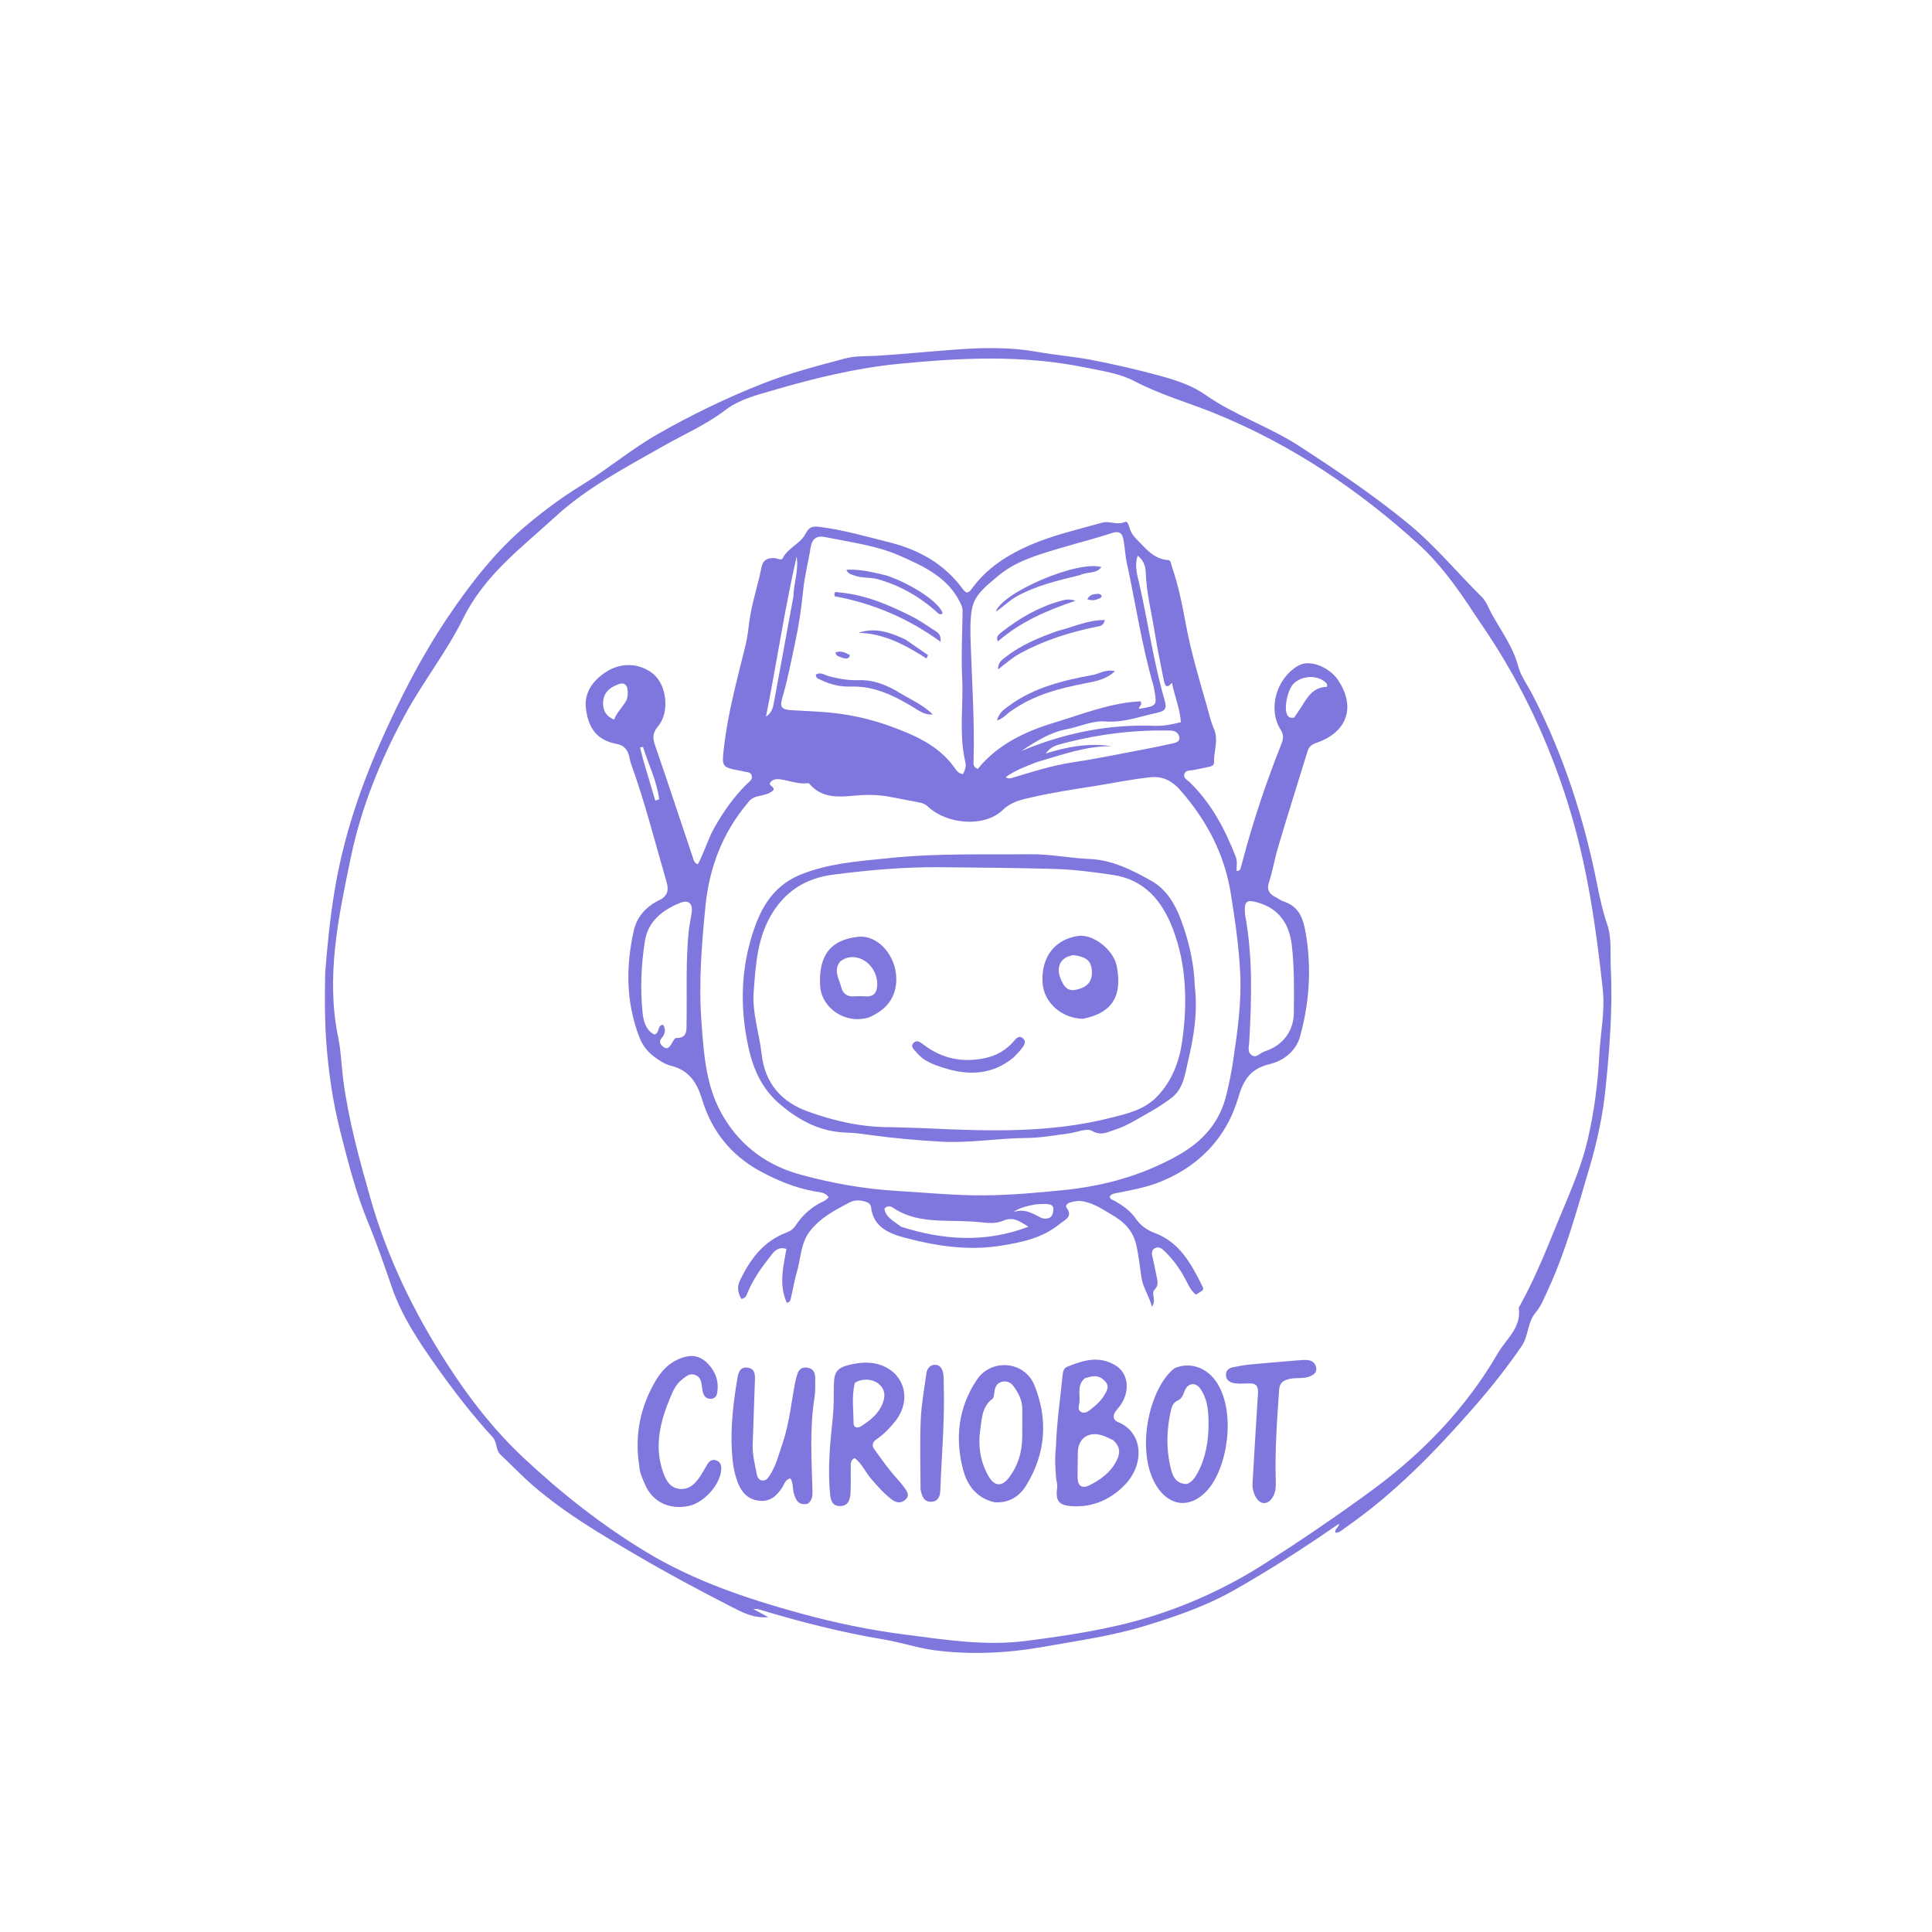
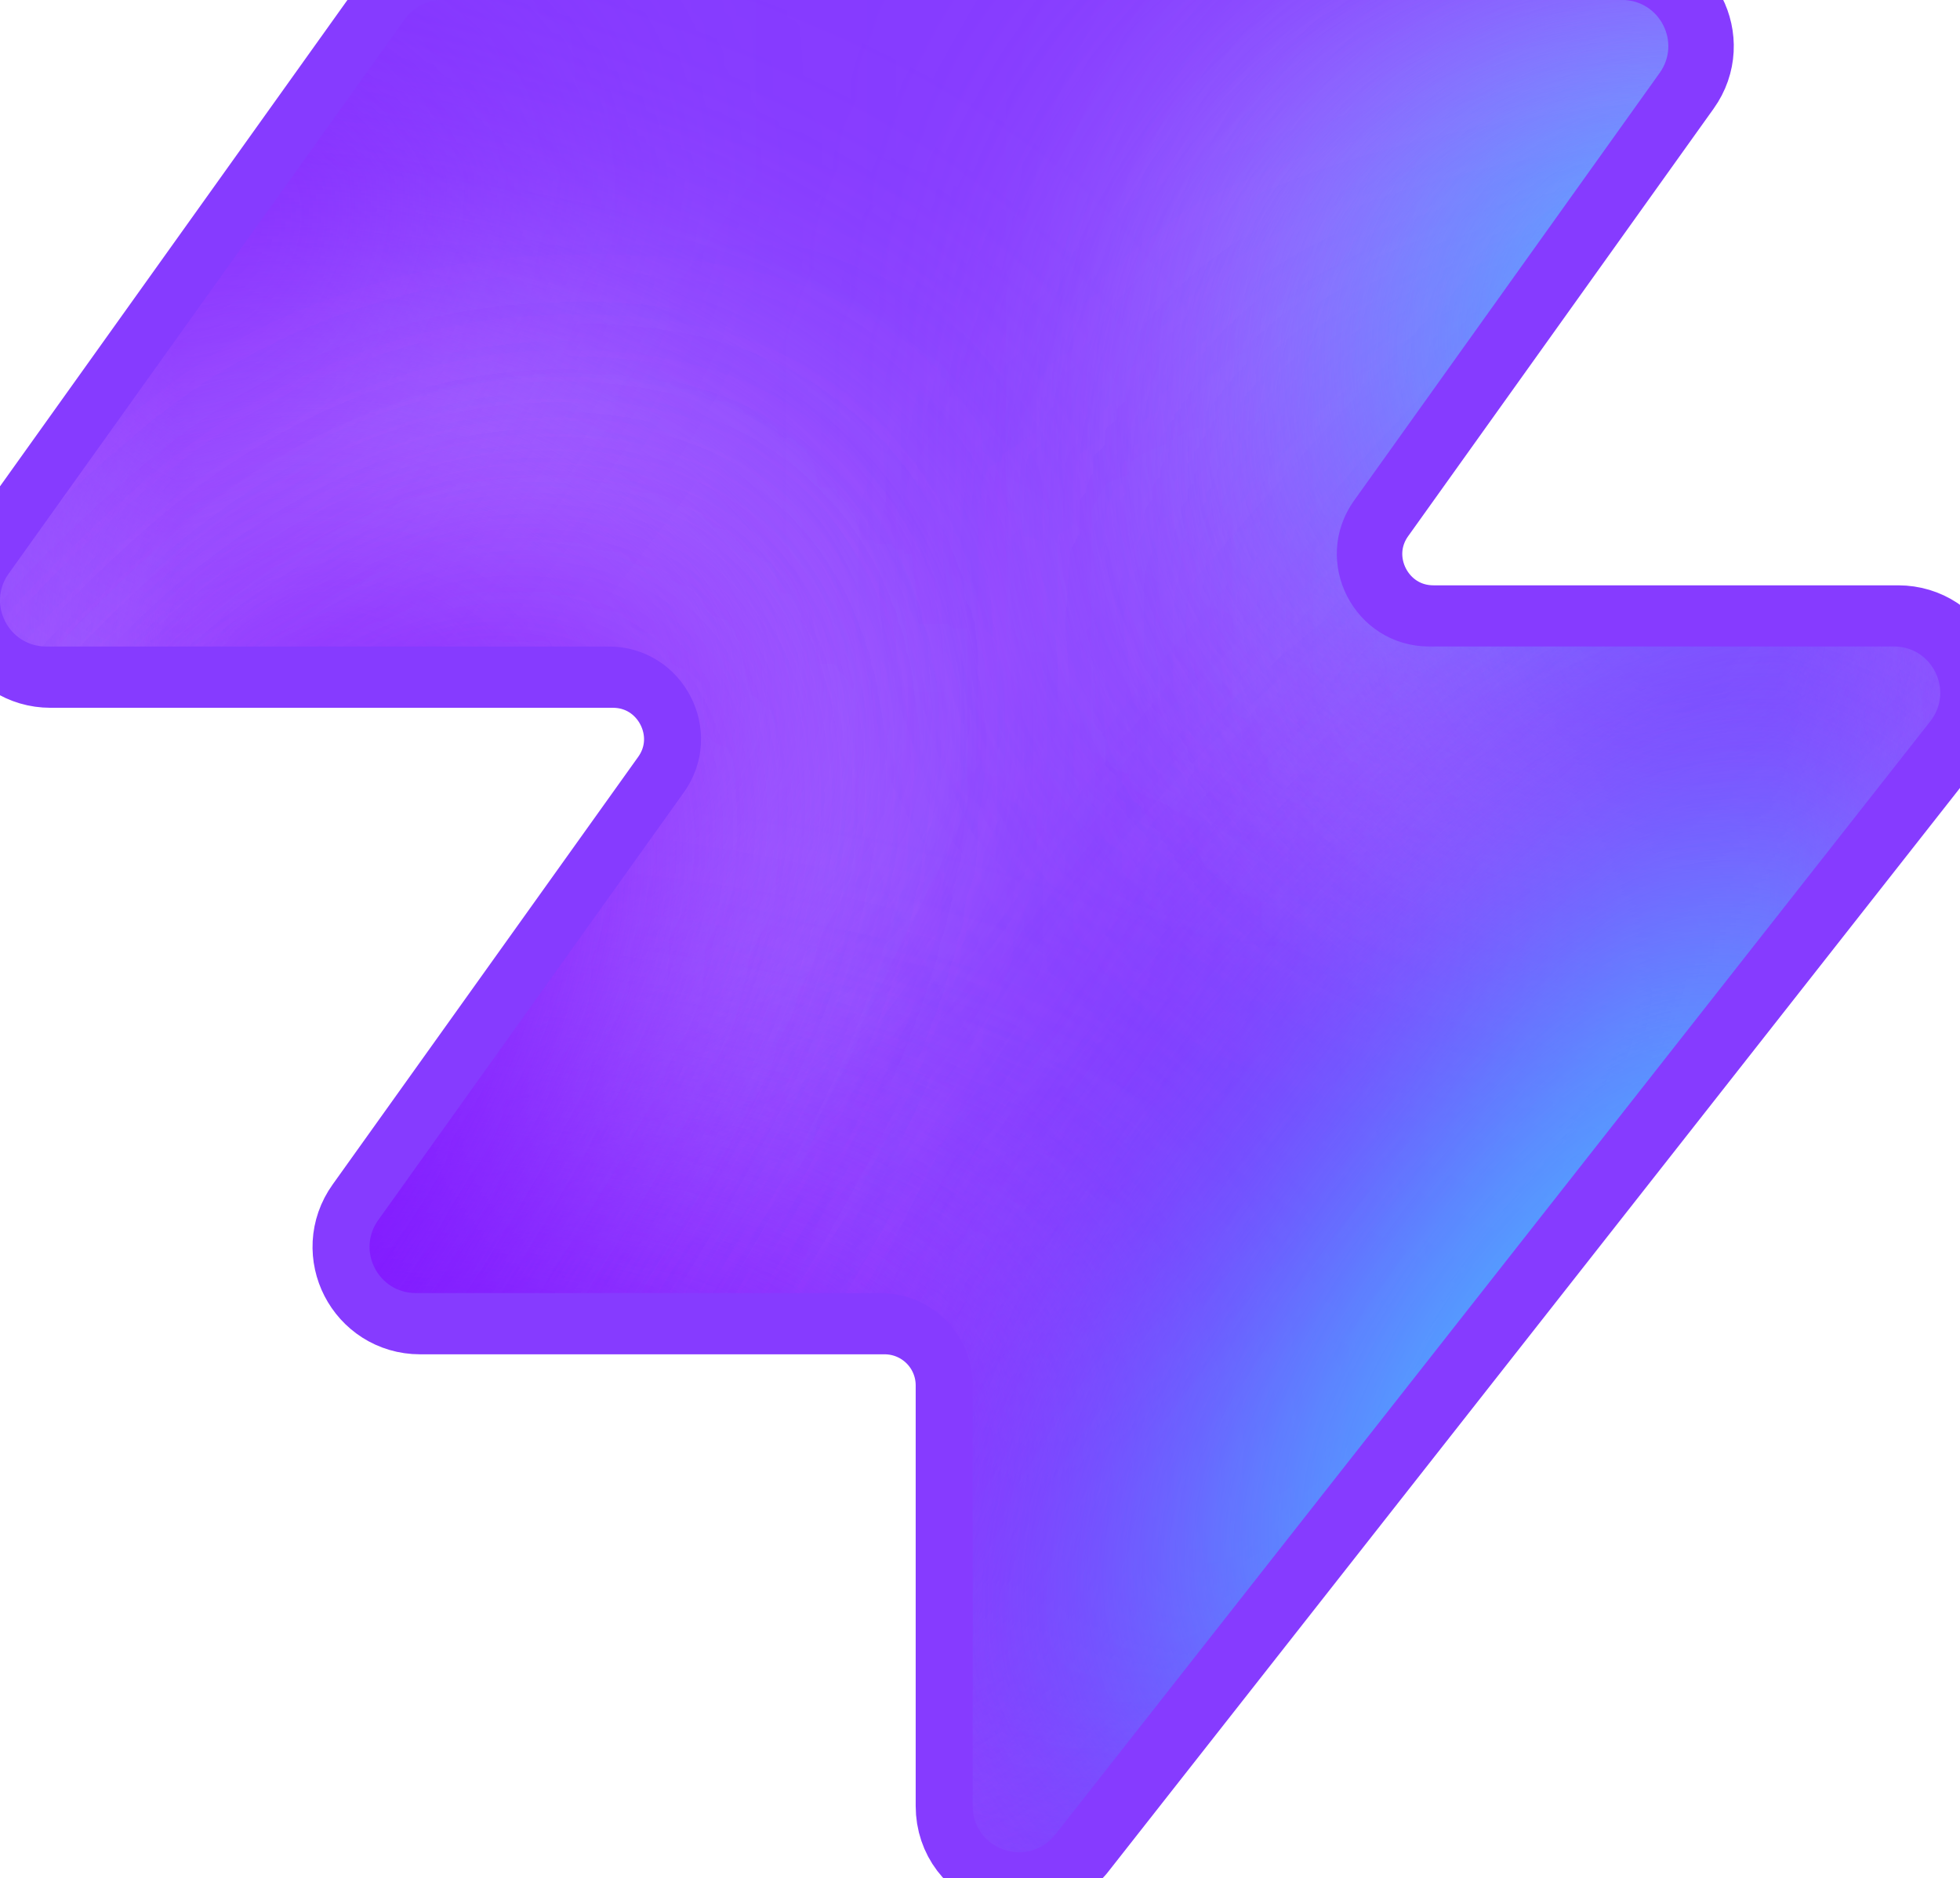
- <svg xmlns="http://www.w3.org/2000/svg" version="1.1" id="Layer_1" x="0px" y="0px" width="1024" height="1024" viewBox="0 0 1024 1024" enable-background="new 0 0 1024 1024" xml:space="preserve">
-   <path fill="#7F77DD" opacity="1" stroke="none" d=" M172.344,515.816   C173.484,500.984 174.948,486.602 177.299,472.295   C181.824,444.758 190.502,418.581 201.802,393.13   C212.026,370.102 223.434,347.754 237.538,326.852   C249.597,308.98 262.968,291.86 279.39,278.113   C288.346,270.617 298.107,263.396 308.294,257.143   C322.049,248.7 334.404,238.192 348.48,230.153   C366.291,219.981 384.633,211.083 403.713,203.526   C418.142,197.812 433.058,193.958 447.974,189.985   C453.486,188.517 459.172,188.916 464.8,188.566   C479.072,187.676 493.308,186.214 507.574,185.203   C521.7,184.202 535.8,183.974 549.861,186.508   C559.495,188.243 569.315,188.972 578.917,190.845   C591.196,193.24 603.398,195.998 615.488,199.371   C623.804,201.691 631.791,204.294 638.846,209.24   C654.419,220.157 672.695,226.083 688.593,236.4   C708.409,249.26 727.958,262.387 746.287,277.437   C760.689,289.263 772.39,303.541 785.486,316.53   C787.75,318.776 788.913,322.158 790.492,325.066   C795.471,334.23 801.855,342.583 804.634,353.005   C806.058,358.346 809.625,363.114 812.221,368.142   C828.758,400.169 839.681,434.068 846.634,469.385   C847.987,476.259 849.525,483.172 851.87,489.984   C854.369,497.244 853.379,505.73 853.764,513.688   C854.79,534.851 853.105,555.94 850.98,576.936   C849.546,591.107 846.529,605.135 842.459,618.856   C835.938,640.845 830.007,663.042 820.316,683.947   C818.431,688.014 816.731,692.398 813.889,695.736   C809.434,700.968 810.309,707.943 806.468,713.543   C798.626,724.975 790.023,735.787 780.959,746.15   C760.43,769.621 738.715,791.943 712.901,809.819   C711.335,810.903 709.954,812.418 707.833,812.391   C707.189,810.191 709.759,809.683 709.658,807.618   C691.418,820.257 672.979,832.141 653.867,842.951   C639.146,851.276 623.299,856.728 607.192,861.665   C589.61,867.055 571.504,869.579 553.487,872.776   C534.157,876.206 514.648,877.177 495.402,874.686   C486.575,873.544 477.614,870.491 468.6,868.986   C445.908,865.195 423.696,859.526 401.713,852.852   C401.314,852.73 400.846,852.836 399.27,852.836   C402.2,854.417 404.165,855.476 407.215,857.121   C399.272,857.782 393.515,854.616 388.044,851.821   C370.885,843.056 353.9,833.952 337.253,824.202   C318.288,813.094 299.377,801.948 282.676,787.536   C276.635,782.323 271.135,776.489 265.306,771.026   C262.596,768.487 263.657,764.512 261.097,761.72   C250.403,750.06 240.748,737.552 231.582,724.644   C222.114,711.31 212.945,697.59 207.664,682.216   C203.677,670.609 199.659,658.971 194.999,647.676   C188.629,632.239 184.555,616.175 180.479,600.159   C176.355,583.953 173.926,567.328 172.819,550.537   C172.063,539.082 172.142,527.656 172.344,515.816  M787.747,334.699   C785.61,331.529 783.438,328.382 781.342,325.185   C772.651,311.929 763.466,298.987 751.69,288.306   C719.758,259.345 684.431,235.612 644.319,219.254   C630.051,213.435 615.168,209.305 601.373,202.055   C593.429,197.881 584.067,196.582 575.066,194.741   C542.155,188.01 509.074,189.608 476.123,192.863   C453.626,195.085 431.53,200.495 409.774,206.854   C400.994,209.421 391.828,211.693 384.53,217.28   C374.238,225.16 362.466,230.223 351.362,236.541   C331.543,247.818 311.2,258.388 294.275,273.928   C276.452,290.295 256.879,304.707 245.568,327.635   C236.717,345.578 223.969,361.612 214.408,379.321   C201.509,403.211 191.331,428.257 185.813,455.018   C179.335,486.435 172.595,517.826 179.296,550.122   C180.79,557.324 180.934,564.653 181.868,571.9   C184.662,593.57 190.475,614.554 196.448,635.51   C205.288,666.522 219.253,695.264 236.545,722.223   C248.28,740.518 261.548,757.767 277.683,772.847   C297.745,791.598 319.127,808.45 342.541,822.607   C367.783,837.87 395.529,847.212 423.847,855.003   C442.32,860.085 461.006,863.98 480.007,866.411   C501.274,869.132 522.443,872.514 544.065,869.691   C566.032,866.822 587.952,863.594 609.123,857.105   C630.792,850.462 651.348,840.895 670.464,828.648   C689.925,816.181 709.057,803.22 727.684,789.49   C754.573,769.669 777.213,745.996 793.973,717.116   C798.269,709.714 806.415,703.726 804.989,693.51   C804.911,692.948 805.434,692.271 805.754,691.69   C813.243,678.104 819.074,663.776 824.913,649.435   C830.991,634.508 837.839,619.87 841.514,604.077   C844.951,589.304 846.897,574.305 847.664,559.167   C848.254,547.543 850.764,535.981 849.498,524.306   C845.913,491.251 841.226,458.489 831.243,426.506   C821.089,393.974 806.996,363.587 787.747,334.699  z" />
-   <path fill="#7F77DD" opacity="1" stroke="none" d=" M591.076,644.937   C585.493,641.629 580.473,638.001 574.261,636.767   C571.871,636.292 569.621,636.67 567.363,637.273   C565.948,637.651 564.419,638.969 565.248,640.055   C569.04,645.019 564.114,646.684 561.82,648.597   C552.799,656.123 541.757,658.431 530.447,660.25   C513.117,663.036 496.246,660.431 479.671,656.038   C471.433,653.855 462.896,650.533 461.658,639.841   C461.428,637.858 459.779,637.186 458.144,636.738   C455.493,636.011 452.76,636.02 450.33,637.294   C442.52,641.387 434.659,645.462 429.152,652.723   C424.301,659.12 424.484,667.138 422.304,674.39   C421.014,678.68 420.339,683.154 419.312,687.527   C419.022,688.761 418.868,690.234 417.058,690.496   C412.676,681.077 415.151,671.408 416.827,661.93   C412.619,660.717 410.644,662.901 408.912,665.092   C404.158,671.106 399.616,677.273 396.544,684.384   C395.854,685.979 395.559,688.031 392.957,688.453   C391.198,685.536 390.564,682.192 391.976,679.183   C397.327,667.775 404.457,657.901 416.898,653.261   C418.862,652.529 420.454,651.438 421.578,649.712   C425.405,643.832 430.454,639.404 436.873,636.519   C437.712,636.142 438.349,635.314 439.211,634.582   C437.311,631.788 434.334,631.922 431.928,631.487   C421.515,629.606 412.023,625.739 402.715,620.647   C387.161,612.138 377.128,599.18 372.16,582.819   C369.301,573.403 365.025,567.164 355.437,564.815   C353.687,564.386 351.985,563.526 350.426,562.589   C345.27,559.489 341.258,555.952 338.855,549.69   C331.705,531.062 331.675,512.324 335.899,493.326   C337.532,485.982 342.363,480.558 349.138,477.273   C353.56,475.129 354.682,472.244 353.329,467.605   C347.191,446.561 341.879,425.271 334.402,404.629   C333.954,403.392 333.778,402.058 333.458,400.774   C332.578,397.244 330.65,394.998 326.805,394.282   C316.612,392.387 311.841,386.248 310.532,375.382   C309.525,367.033 314.471,360.367 321.512,355.954   C329.517,350.937 338.9,351.53 345.874,356.892   C353.387,362.668 355.168,377.439 348.756,385.008   C345.982,388.283 345.8,390.955 347.117,394.78   C353.944,414.592 360.508,434.495 367.178,454.362   C367.636,455.727 367.746,457.357 369.878,458.095   C373.258,451.873 375.106,444.933 378.615,438.722   C383.404,430.245 388.88,422.398 395.82,415.561   C397.058,414.341 399.043,413.23 398.437,411.077   C397.808,408.843 395.441,409.402 393.805,408.806   C393.495,408.693 393.157,408.651 392.83,408.59   C382.425,406.635 382.505,406.644 383.714,396.096   C385.837,377.592 390.82,359.707 395.215,341.687   C396.196,337.663 396.622,333.494 397.166,329.374   C398.457,319.602 401.732,310.282 403.616,300.648   C404.377,296.758 406.933,295.575 410.558,295.812   C412.016,295.907 414.169,297.217 414.816,295.924   C417.593,290.374 424.017,288.323 426.842,283.117   C428.651,279.785 429.841,278.682 434.272,279.237   C446.873,280.814 458.952,284.341 471.166,287.381   C487.126,291.353 500.83,299.002 510.644,312.662   C511.095,313.29 511.845,313.703 512.291,314.078   C513.73,313.898 514.345,313.066 514.917,312.262   C522.835,301.137 534.156,294.013 546.149,288.83   C558.264,283.593 571.382,280.622 584.162,277.018   C588,275.935 592.131,278.519 596.316,276.634   C597.734,275.995 598.364,278.81 598.871,280.363   C599.999,283.822 602.533,285.879 604.983,288.449   C609.226,292.9 612.919,296.405 619.222,296.858   C620.653,296.961 620.741,299.221 621.228,300.63   C624.6,310.394 626.618,320.496 628.478,330.609   C631.161,345.191 635.397,359.352 639.468,373.566   C640.701,377.872 641.694,382.298 643.439,386.395   C645.99,392.381 643.257,398.167 643.46,404.036   C643.517,405.672 642.133,406.164 640.742,406.447   C637.969,407.013 635.216,407.687 632.428,408.16   C630.648,408.462 628.418,408.08 627.734,410.203   C627.029,412.389 629.251,413.335 630.489,414.533   C641.99,425.673 649.244,439.38 654.965,454.114   C655.959,456.672 655.276,459.184 655.46,461.649   C657.454,461.563 657.51,460.389 657.745,459.493   C661.753,444.199 666.383,429.094 671.663,414.195   C674.047,407.467 676.594,400.795 679.228,394.161   C680.271,391.535 680.465,389.5 678.776,386.796   C671.834,375.681 676.484,359.826 687.757,352.998   C694.632,348.834 704.967,354.278 709.004,360.163   C718.752,374.371 714.253,388.049 697.882,393.666   C695.475,394.492 693.834,395.535 693.053,398.096   C687.766,415.426 682.215,432.677 677.123,450.063   C675.401,455.94 674.471,462.055 672.507,467.9   C671.383,471.245 672.593,473.738 675.744,475.33   C677.377,476.155 678.877,477.335 680.588,477.894   C688.937,480.621 690.896,487.583 692.137,495.018   C695.224,513.513 693.993,531.879 688.917,549.784   C686.846,557.092 680.203,562.273 673.192,563.935   C663.085,566.331 659.224,571.879 656.386,581.527   C649.848,603.751 634.582,619.109 612.945,627.168   C606.596,629.533 599.522,630.777 592.697,632.173   C591.081,632.504 589.386,632.556 588.238,634.009   C588.187,635.883 589.891,635.931 590.926,636.54   C595.111,639.004 599.026,641.653 601.892,645.784   C604.367,649.352 607.656,651.9 611.988,653.496   C625.286,658.394 631.446,670.01 637.284,681.728   C638.25,683.668 637.924,683.831 633.775,686.195   C631.939,684.607 630.636,682.693 629.512,680.385   C626.444,674.083 622.515,668.3 617.483,663.352   C616.04,661.932 614.336,660.447 612.197,661.554   C609.965,662.708 610.499,664.825 610.984,666.856   C611.718,669.927 612.308,673.032 612.934,676.129   C613.454,678.7 614.344,681.141 611.955,683.56   C609.812,685.729 613.225,688.948 610.518,692.617   C609.093,686.83 605.951,682.765 605.096,677.604   C604.147,671.881 603.629,666.113 602.392,660.401   C600.891,653.464 597.127,648.723 591.076,644.937  M396.241,425.644   C382.968,441.438 375.94,459.858 373.919,480.187   C371.878,500.711 370.242,521.261 371.802,541.942   C373.13,559.54 374.199,576.975 383.907,592.718   C393.531,608.326 407.242,617.926 424.509,622.645   C441.167,627.199 458.106,630.181 475.444,631.216   C490.864,632.135 506.287,633.676 521.713,633.56   C535.825,633.454 549.961,632.148 564.023,630.739   C585.21,628.615 605.378,622.989 624.146,612.498   C637.434,605.071 646.601,594.923 650.14,579.781   C651.506,573.936 652.731,568.102 653.607,562.181   C655.894,546.707 658.117,531.078 657.328,515.529   C656.616,501.517 654.582,487.481 652.345,473.524   C648.962,452.41 639.395,434.572 625.538,418.765   C621.476,414.13 616.523,411.259 609.767,411.958   C599.825,412.987 590.073,415.064 580.227,416.606   C569.071,418.354 557.878,420.055 546.886,422.579   C541.59,423.796 536.09,424.877 531.644,429.183   C521.531,438.976 501.534,436.728 491.784,427.488   C490.504,426.276 489.044,425.663 487.383,425.344   C482.162,424.344 476.944,423.329 471.72,422.342   C465.811,421.225 459.958,421.094 453.888,421.633   C445.021,422.419 435.666,423.462 428.879,415.29   C428.72,415.099 428.234,415.099 427.915,415.135   C423.148,415.678 418.734,413.893 414.161,413.138   C411.882,412.762 409.455,412.779 408.034,415.068   C407.814,416.84 410.343,416.643 409.993,418.723   C408.383,420.362 405.971,421.141 403.585,421.632   C400.921,422.18 398.339,422.603 396.241,425.644  M437.926,284.777   C433.082,283.621 430.408,285.246 429.6,290.436   C428.452,297.82 426.483,305.037 425.735,312.535   C424.814,321.775 423.484,331.07 421.542,340.085   C419.381,350.116 417.494,360.272 414.559,370.159   C413.178,374.809 414.444,376.093 419.275,376.398   C428.387,376.975 437.574,377.142 446.574,378.511   C455.242,379.83 463.858,381.949 472.138,385.001   C484.856,389.689 497.227,394.965 505.624,406.481   C506.811,408.109 507.98,410.177 510.503,410.242   C511.731,407.286 512.187,406.225 511.573,403.545   C508.217,388.894 510.677,374.041 509.976,359.297   C509.416,347.514 510.027,335.672 510.202,323.858   C510.226,322.261 509.692,320.975 509.034,319.614   C502.405,305.911 489.563,300.102 476.73,294.471   C464.624,289.158 451.516,287.545 437.926,284.777  M596.85,296.531   C596.43,293.237 596.063,289.934 595.575,286.649   C595.015,282.878 593.6,281.113 589.158,282.58   C580.174,285.549 570.962,287.82 561.893,290.54   C550.109,294.072 538.195,297.36 528.544,305.638   C522.866,310.508 516.476,315.109 515.114,322.957   C514.101,328.797 514.285,334.909 514.483,340.881   C515.17,361.658 516.59,382.415 516.028,403.224   C515.99,404.605 515.506,406.293 518.198,407.577   C528.549,394.782 543.053,387.783 558.579,383.087   C573.771,378.492 588.73,372.418 604.498,371.721   C605.837,373.942 603.267,374.295 603.788,375.713   C613.37,374.086 613.371,374.086 611.666,364.987   C611.574,364.497 611.519,363.995 611.381,363.519   C605.06,341.807 601.865,319.413 596.85,296.531  M659.915,484.827   C664.08,507.176 663.357,529.689 662.126,552.213   C661.99,554.685 660.997,557.441 663.346,559.189   C665.787,561.005 667.583,558.367 669.628,557.55   C670.091,557.365 670.548,557.163 671.019,557.001   C680.104,553.874 685.686,546.335 685.765,536.801   C685.863,525.015 686.053,513.249 684.749,501.471   C683.387,489.174 677.571,481.382 666.234,478.231   C660.554,476.652 659.242,477.822 659.915,484.827  M365.082,492.875   C365.571,489.929 366.072,486.985 366.549,484.037   C367.367,478.974 365.092,476.668 360.427,478.569   C351.116,482.363 343.454,488.233 341.79,498.894   C339.838,511.398 339.282,524.052 340.577,536.672   C341.057,541.353 342.335,546.057 346.822,548.334   C349.924,547.482 348.156,543.468 351.408,543.098   C353.091,545.786 352.534,548.036 350.586,550.34   C349.004,552.211 350.185,553.799 351.76,554.977   C353.677,556.41 354.737,555.079 355.732,553.568   C356.545,552.334 357.508,550.133 358.354,550.157   C364.592,550.333 363.824,545.607 363.887,542.116   C364.182,526.002 363.348,509.864 365.082,492.875  M549.441,403.973   C543.855,406.16 538.186,408.191 533.013,411.904   C534.544,412.922 535.486,412.584 536.452,412.294   C547.083,409.098 557.632,405.679 568.692,404.041   C578.862,402.536 588.951,400.476 599.059,398.572   C606.57,397.157 614.074,395.689 621.536,394.038   C623.166,393.678 625.584,393.058 625.084,390.646   C624.666,388.625 622.972,387.305 620.683,387.216   C619.851,387.183 619.018,387.183 618.185,387.172   C600.453,386.921 583.016,389.116 565.827,393.429   C558.252,395.33 557.129,395.817 554.165,399.417   C566.128,395.557 577.532,393.764 589.3,395.492   C575.619,395.332 562.998,400.023 549.441,403.973  M616.777,360.231   C615.241,352.268 613.479,344.339 612.224,336.332   C610.486,325.246 607.596,314.344 607.241,303.014   C607.153,300.189 606.054,296.92 603.005,294.494   C601.153,299.898 602.821,304.939 603.846,309.428   C608.464,329.644 611.286,350.248 617.02,370.219   C618.636,375.845 618.07,376.753 612.15,378.051   C603.49,379.951 595.139,383.123 585.889,382.387   C578.918,381.833 572.294,385.194 565.434,386.482   C556.57,388.146 548.887,393.005 541.426,398.016   C563.974,388.575 587.337,383.761 611.786,384.694   C616.488,384.874 620.977,384.031 625.909,382.747   C625.353,375.654 622.672,369.212 621.167,361.928   C618.221,365.273 617.443,363.396 616.777,360.231  M477.509,650.147   C500.045,657.414 522.554,658.781 545.08,650.196   C540.93,647.61 537.127,644.659 531.892,646.942   C527.825,648.715 523.423,648.249 519.099,647.743   C517.129,647.513 515.14,647.443 513.158,647.34   C499.503,646.631 485.406,648.385 473.134,640.025   C471.835,639.14 470.344,639.009 468.779,640.56   C469.398,645.343 473.699,647.087 477.509,650.147  M420.531,316.08   C420.705,309.036 423.43,302.195 422.214,294.994   C415.821,323.083 411.656,351.544 405.986,379.802   C408.749,378.092 409.609,375.555 410.112,372.798   C413.51,354.178 416.922,335.561 420.531,316.08  M685.913,380.352   C686.931,378.856 687.985,377.384 688.962,375.862   C692.521,370.32 695.528,364.138 703.267,364.059   C703.701,362.713 703.083,362.086 702.466,361.561   C697.981,357.749 690.71,357.946 686.016,361.973   C682.503,364.988 680.257,375.492 682.339,379.072   C683.004,380.217 683.997,380.617 685.913,380.352  M332.032,371.235   C332.725,369.326 332.851,367.348 332.602,365.363   C332.291,362.889 330.696,361.757 328.41,362.486   C324.119,363.855 320.405,366.359 319.767,371.105   C319.199,375.339 320.39,379.28 325.486,381.416   C326.872,377.695 329.712,375.115 332.032,371.235  M548.888,638.31   C544.887,639.219 540.763,639.768 537.05,642.491   C542.805,640.28 547.215,643.104 551.772,645.436   C552.605,645.863 553.721,645.937 554.685,645.869   C557.491,645.672 558.112,643.432 558.338,641.267   C558.595,638.812 556.675,638.249 554.736,638.152   C553.083,638.069 551.417,638.241 548.888,638.31  M341.118,403.501   C343.179,410.447 345.241,417.393 347.303,424.339   C347.999,424.112 348.696,423.885 349.392,423.658   C348.099,413.904 343.696,405.091 340.789,395.825   C340.268,395.955 339.747,396.086 339.225,396.217   C339.78,398.393 340.335,400.569 341.118,403.501  z" />
-   <path fill="#7F77DD" opacity="1" stroke="none" d=" M559.687,766.78   C560.092,753.67 562.002,741.166 563.223,728.598   C563.389,726.888 563.901,725.136 565.588,724.442   C574.048,720.962 582.566,718.346 591.306,723.727   C597.929,727.806 599.161,736.838 594.049,744.493   C593.219,745.735 592.167,746.826 591.306,748.049   C589.627,750.434 589.909,752.649 592.654,753.773   C605.91,759.2 606.966,776.083 595.889,787.316   C588.608,794.701 579.314,798.923 568.428,798.328   C561.241,797.936 559.328,795.586 560.325,788.556   C560.57,786.828 559.883,784.982 559.738,783.181   C559.31,777.873 558.997,772.56 559.687,766.78  M590.026,763.338   C588.064,762.461 586.171,761.353 584.128,760.747   C576.703,758.544 571.319,762.49 571.257,770.02   C571.222,774.331 571.137,778.641 571.145,782.952   C571.153,787.457 573.37,789.258 577.371,787.249   C583.16,784.344 588.427,780.632 591.618,774.575   C593.703,770.616 594.112,767.091 590.026,763.338  M575.026,730.487   C570.303,734.341 572.978,739.839 571.927,744.509   C571.59,746.006 571.459,747.644 573.141,748.443   C574.635,749.153 576.101,748.551 577.34,747.604   C580.527,745.17 583.569,742.559 585.591,739.029   C586.744,737.017 587.964,734.909 586.109,732.573   C584.32,730.321 582.055,729.153 579.17,729.47   C578.022,729.596 576.903,729.992 575.026,730.487  z" />
-   <path fill="#7F77DD" opacity="1" stroke="none" d=" M428.206,796.972   C423.185,798.159 421.749,795.076 420.724,791.457   C420.013,788.947 420.572,786.14 418.913,783.566   C416.159,784.156 415.667,786.749 414.501,788.534   C411.468,793.179 407.839,796.241 401.78,795.337   C396.095,794.49 393.02,790.776 391.115,785.963   C389.088,780.84 388.307,775.396 387.953,769.876   C387.095,756.5 388.662,743.322 390.897,730.185   C391.407,727.185 392.43,724.452 396.162,724.868   C399.896,725.283 400.244,728.158 400.133,731.214   C399.72,742.685 399.362,754.159 398.942,765.631   C398.751,770.85 400.063,775.856 401.011,780.911   C401.32,782.553 401.81,784.278 403.797,784.652   C405.769,785.024 406.892,783.612 407.82,782.231   C411.398,776.906 412.804,770.705 414.837,764.743   C418.611,753.675 419.484,742.03 421.871,730.689   C422.007,730.042 422.326,729.434 422.48,728.789   C423.164,725.921 424.916,724.44 427.89,724.874   C430.876,725.31 432.082,727.393 432.068,730.201   C432.05,733.693 432.249,737.243 431.704,740.665   C429.089,757.066 430.167,773.53 430.609,789.982   C430.679,792.595 430.687,794.97 428.206,796.972  z" />
-   <path fill="#7F77DD" opacity="1" stroke="none" d=" M462.851,767.344   C467.112,773.3 471.115,779.028 475.85,784.193   C477.084,785.539 478.257,786.957 479.321,788.44   C480.69,790.349 482.284,792.427 480.062,794.667   C477.802,796.948 475.104,796.606 472.784,794.854   C468.517,791.63 464.978,787.645 461.528,783.56   C458.572,780.06 456.735,775.609 452.953,772.78   C450.348,774.2 451.002,776.416 450.944,778.261   C450.802,782.756 451.084,787.273 450.759,791.75   C450.524,794.986 449.493,798.21 445.305,798.244   C441.033,798.278 440.271,795.113 439.953,791.775   C438.687,778.477 439.887,765.276 441.327,752.058   C441.957,746.28 441.901,740.416 441.952,734.589   C442.016,727.355 443.422,724.982 450.41,723.336   C455.926,722.037 461.743,721.586 467.162,723.619   C479.727,728.334 483.139,742.27 474.598,753.151   C471.917,756.566 468.961,759.716 465.396,762.261   C463.796,763.404 461.897,764.481 462.851,767.344  M453.079,732.933   C451.326,739.942 452.367,747.063 452.393,754.126   C452.404,756.969 454.638,757.101 456.693,755.75   C461.006,752.914 465.092,749.795 467.344,744.933   C469.129,741.082 469.643,737.262 466.243,733.949   C463.127,730.911 457.394,730.23 453.079,732.933  z" />
-   <path fill="#7F77DD" opacity="1" stroke="none" d=" M622.497,725.197   C630.737,721.589 639.947,724.815 645.147,733.117   C655.215,749.192 650.525,778.215 639.781,790.021   C630.935,799.742 619.698,798.588 612.836,787.366   C601.5,768.827 609.392,735.178 622.497,725.197  M629.023,786.562   C631.923,785.517 633.479,783.006 634.788,780.579   C639.134,772.519 640.553,763.584 640.544,754.657   C640.539,748.988 640.243,742.991 637.243,737.696   C636.034,735.564 634.612,733.554 632.035,733.644   C629.624,733.729 628.343,735.895 627.612,737.899   C626.89,739.881 626.088,741.488 624.063,742.392   C622.067,743.283 621.148,745.238 620.703,747.138   C618.251,757.622 617.978,768.223 620.635,778.652   C621.566,782.307 623.151,786.507 629.023,786.562  z" />
-   <path fill="#7F77DD" opacity="1" stroke="none" d=" M527.267,796.259   C517.575,794.131 512.618,787.129 510.475,779.017   C506.054,762.276 507.924,745.882 517.81,731.232   C525.488,719.852 543.02,721.323 548.252,734.204   C555.607,752.31 554.27,770.422 543.929,787.268   C540.415,792.993 535.005,796.704 527.267,796.259  M541.813,761.366   C541.823,756.54 541.831,751.714 541.842,746.888   C541.852,742.167 539.784,738.203 537.073,734.579   C535.596,732.606 533.388,731.692 530.862,732.41   C528.492,733.083 527.522,734.924 527.126,737.23   C526.875,738.689 526.899,740.753 525.975,741.447   C520.456,745.592 520.439,751.797 519.584,757.623   C518.293,766.416 519.556,774.936 524.088,782.634   C527.172,787.873 531.078,788.021 534.757,783.188   C539.406,777.081 541.745,770.045 541.813,761.366  z" />
-   <path fill="#7F77DD" opacity="1" stroke="none" d=" M338.812,776.93   C336.235,760.384 339.444,745.362 347.73,731.445   C351.309,725.433 356.272,720.892 363.368,719.107   C368.287,717.869 372.199,719.54 375.435,723.022   C379.513,727.411 381.19,732.662 380.037,738.612   C379.744,740.126 378.666,741.31 376.912,741.403   C375.054,741.502 373.616,740.659 372.922,738.977   C372.424,737.768 372.192,736.413 372.057,735.101   C371.772,732.34 371.282,729.676 368.253,728.668   C365.476,727.743 363.553,729.596 361.556,731.112   C358.504,733.431 356.929,736.74 355.501,740.115   C350.013,753.089 346.54,766.283 351.454,780.31   C353.01,784.755 355.27,788.784 360.483,789.172   C365.509,789.547 368.673,786.178 371.222,782.303   C372.502,780.358 373.618,778.306 374.789,776.291   C375.914,774.355 377.472,773.251 379.74,774.087   C381.719,774.816 382.316,776.47 382.275,778.5   C382.113,786.486 373.223,796.585 364.848,798.238   C354.593,800.262 345.781,795.967 341.884,786.831   C340.588,783.793 339.038,780.78 338.812,776.93  z" />
-   <path fill="#7F77DD" opacity="1" stroke="none" d=" M657.167,733.367   C655.72,733.264 654.703,733.264 653.743,733.029   C651.457,732.468 649.752,731.264 649.787,728.622   C649.82,726.178 651.499,725.059 653.568,724.638   C656.654,724.009 659.777,723.476 662.91,723.178   C672.01,722.314 681.122,721.578 690.232,720.821   C691.221,720.739 692.232,720.793 693.222,720.891   C695.712,721.139 697.281,722.727 697.622,724.996   C698.005,727.547 696.091,728.83 693.923,729.623   C690.272,730.959 686.346,729.909 682.59,731.075   C679.583,732.008 678.191,733.395 677.971,736.575   C676.862,752.672 675.666,768.76 676.187,784.917   C676.29,788.097 676.128,791.294 674.226,794.037   C671.742,797.618 668.045,797.531 665.805,793.807   C664.411,791.488 663.709,788.918 663.873,786.17   C664.819,770.284 665.71,754.394 666.759,738.515   C666.995,734.936 665.889,733.062 662.116,733.25   C660.62,733.324 659.12,733.327 657.167,733.367  z" />
-   <path fill="#7F77DD" opacity="1" stroke="none" d=" M487.912,789.451   C487.867,776.864 487.497,764.707 488.008,752.587   C488.356,744.335 489.878,736.127 491.001,727.916   C491.344,725.402 492.895,723.394 495.53,723.363   C498.277,723.331 499.525,725.581 499.936,728.003   C500.266,729.953 500.145,731.98 500.209,733.974   C500.807,752.611 499.054,771.173 498.398,789.77   C498.29,792.851 497.395,795.666 493.911,795.941   C489.903,796.258 488.603,793.246 487.912,789.451  z" />
-   <path fill="#7F77DD" opacity="1" stroke="none" d=" M633.267,522.868   C634.866,536.559 632.791,549.32 629.731,562.225   C627.932,569.81 627.267,577.356 620.406,582.299   C617.174,584.628 613.877,586.916 610.398,588.841   C604.005,592.377 597.919,596.547 590.869,598.801   C586.942,600.056 583.643,602.174 578.788,599.4   C575.937,597.771 570.802,600.163 566.689,600.709   C559.115,601.714 551.569,603.108 543.905,603.157   C528.916,603.254 514.05,605.949 499.014,605.116   C486.887,604.444 474.805,603.387 462.766,601.779   C458.162,601.165 453.54,600.411 448.913,600.303   C435.255,599.984 424.15,594.278 413.833,585.651   C403.471,576.987 398.886,566.014 396.264,553.124   C392.217,533.229 392.804,513.715 398.951,494.57   C402.465,483.628 407.611,473.321 418.085,466.746   C422.131,464.206 426.462,462.601 430.856,461.241   C444.264,457.09 458.2,456.176 472.091,454.737   C496.831,452.174 521.608,453.024 546.382,452.766   C556.758,452.657 566.91,454.842 577.218,455.254   C589.36,455.739 599.789,460.992 610.072,466.762   C618.301,471.378 622.788,479.138 625.869,487.359   C630.072,498.57 632.868,510.283 633.267,522.868  M472.209,597.43   C478.516,597.622 484.827,597.722 491.13,598.02   C523.579,599.555 556.001,600.623 587.917,592.655   C597.11,590.36 606.471,588.349 613.401,581.077   C621.293,572.796 625.138,562.463 626.638,551.518   C629.392,531.42 628.959,511.339 621.555,492.111   C615.88,477.374 606.575,466.198 589.723,463.709   C579.525,462.203 569.284,460.848 558.995,460.56   C538.751,459.993 518.494,459.81 498.241,459.637   C479.259,459.474 460.396,461.155 441.581,463.584   C427.909,465.348 417.264,471.557 409.729,483.34   C401.376,496.401 400.538,511.157 399.46,525.853   C398.639,537.049 402.467,547.754 403.689,558.729   C405.42,574.281 414.285,584.094 428.14,589.106   C442.013,594.125 456.456,597.502 472.209,597.43  z" />
-   <path fill="#7F77DD" opacity="1" stroke="none" d=" M474.859,366.023   C481.56,370.361 488.868,373.118 494.377,378.664   C489.82,379.097 486.611,376.33 483.222,374.332   C473.227,368.439 463.127,363.501 450.98,363.901   C445.587,364.079 440.067,362.849 435.043,360.345   C433.897,359.773 432.399,359.634 432.429,357.567   C434.894,355.978 437.168,357.831 439.321,358.395   C444.509,359.753 449.668,360.719 455.064,360.5   C462.088,360.215 468.466,362.524 474.859,366.023  z" />
-   <path fill="#7F77DD" opacity="1" stroke="none" d=" M442.509,316.067   C441.448,312.882 443.808,313.919 444.898,314.014   C458.574,315.206 470.935,320.534 483.006,326.571   C487.303,328.72 491.282,331.52 495.327,334.147   C496.918,335.18 498.907,336.106 498.52,340.147   C481.369,327.722 462.944,319.848 442.509,316.067  z" />
-   <path fill="#7F77DD" opacity="1" stroke="none" d=" M469.778,304.994   C483.448,309.54 498.294,319.593 499.615,325.09   C498.097,326.281 497.198,325.008 496.265,324.175   C487.225,316.11 476.94,310.295 465.267,306.99   C461.114,305.815 456.637,306.592 452.557,304.905   C451.372,304.414 449.878,304.55 448.54,301.996   C456.094,301.537 462.732,303.346 469.778,304.994  z" />
-   <path fill="#7F77DD" opacity="1" stroke="none" d=" M479.896,338.951   C484.107,341.818 487.992,344.51 491.876,347.202   C491.604,347.808 491.331,348.414 491.058,349.019   C479.943,341.919 468.528,335.694 455.001,335.4   C463.874,332.369 471.782,335.161 479.896,338.951  z" />
-   <path fill="#7F77DD" opacity="1" stroke="none" d=" M446.53,348.721   C445.018,347.875 443.138,348.088 442.826,345.825   C445.759,344.673 448.088,345.929 450.491,347.233   C449.878,349.696 448.274,349.006 446.53,348.721  z" />
-   <path fill="#7F77DD" opacity="1" stroke="none" d=" M536.472,376.452   C533.668,378.068 532.042,380.835 528.445,381.833   C529.509,377.582 532.421,375.798 535.159,373.81   C548.305,364.266 563.618,360.623 579.173,357.749   C582.781,357.082 586.078,354.548 590.959,355.76   C586.091,360.292 580.454,361.143 575.164,362.173   C561.577,364.819 548.345,368.211 536.472,376.452  z" />
-   <path fill="#7F77DD" opacity="1" stroke="none" d=" M560.592,334.405   C568.981,332.317 576.632,328.541 585.576,328.635   C584.903,331.98 582.725,331.874 580.888,332.247   C566.848,335.096 553.342,339.426 540.691,346.295   C536.62,348.505 533.187,351.548 529.016,354.828   C528.836,351.192 530.994,349.824 532.795,348.4   C540.987,341.922 550.489,337.998 560.592,334.405  z" />
-   <path fill="#7F77DD" opacity="1" stroke="none" d=" M572.585,304.753   C560.745,307.669 549.277,310.295 538.813,316.131   C534.889,318.319 531.82,321.565 527.792,324.202   C531.343,313.754 571.684,296.774 583.775,300.579   C580.897,304.363 576.282,302.887 572.585,304.753  z" />
-   <path fill="#7F77DD" opacity="1" stroke="none" d=" M530.433,335.377   C540.042,327.806 550.144,321.931 561.657,318.634   C564.359,317.861 566.968,317.235 570.001,318.431   C555.169,323.424 540.949,329.473 528.922,339.948   C527.658,337.426 529.243,336.647 530.433,335.377  z" />
-   <path fill="#7F77DD" opacity="1" stroke="none" d=" M582.317,314.723   C584.406,315.36 584.289,316.405 582.906,317.083   C580.992,318.022 578.897,318.572 576.323,317.619   C577.542,315.064 579.742,314.857 582.317,314.723  z" />
-   <path fill="#7F77DD" opacity="1" stroke="none" d=" M573.813,540.008   C562.248,539.593 553.283,531.1 552.603,521.061   C551.615,506.47 559.926,497.685 571.471,496.066   C579.345,494.962 590.244,503.348 591.928,512.178   C594.66,526.507 590.818,536.717 573.813,540.008  M568.796,506.202   C567.693,506.541 566.519,506.738 565.499,507.244   C561.148,509.399 560.015,513.802 562.336,519.197   C564.679,524.643 567.161,525.743 572.412,524.016   C577.056,522.489 579.056,519.297 578.727,514.602   C578.357,509.323 575.919,507.147 568.796,506.202  z" />
-   <path fill="#7F77DD" opacity="1" stroke="none" d=" M460.735,539.175   C448.392,543.199 435.28,534.541 434.67,522.189   C433.887,506.355 440.221,498.103 454.788,496.526   C465.233,495.395 474.922,506.363 475.052,518.621   C475.159,528.6 469.982,535.112 460.735,539.175  M445.184,509.759   C441.564,514.516 444.847,518.969 445.937,523.437   C446.73,526.684 449.11,528.327 452.636,528.094   C454.617,527.963 456.625,527.927 458.602,528.089   C463.207,528.468 464.862,525.993 464.958,521.848   C465.017,519.299 464.403,516.887 463.228,514.668   C459.456,507.541 450.842,504.892 445.184,509.759  z" />
-   <path fill="#7F77DD" opacity="1" stroke="none" d=" M537.333,560.366   C525.754,570.002 513.013,570.089 499.86,565.899   C494.678,564.248 489.386,562.309 485.771,557.778   C484.62,556.335 482.243,554.824 484.237,552.749   C486.016,550.898 487.892,552.447 489.515,553.69   C499.392,561.253 510.511,563.411 522.492,560.722   C528.24,559.432 533.297,556.542 537.244,551.948   C538.509,550.474 540.011,548.456 542.19,550.355   C544.226,552.13 542.766,554.073 541.586,555.656   C540.399,557.249 538.934,558.635 537.333,560.366  z" />
+ <svg xmlns="http://www.w3.org/2000/svg" width="48" height="46" fill="none" viewBox="0 0 48 46">
+   <path fill="#863bff" stroke="#863bff" stroke-width="3" stroke-linejoin="round" d="M25.946 44.938c-.664.845-2.021.375-2.021-.698V33.937a2.26 2.26 0 0 0-2.262-2.262H10.287c-.92 0-1.456-1.04-.92-1.788l7.48-10.471c1.07-1.497 0-3.578-1.842-3.578H1.237c-.92 0-1.456-1.04-.92-1.788L10.013.474c.214-.297.556-.474.92-.474h28.894c.92 0 1.456 1.04.92 1.788l-7.48 10.471c-1.07 1.498 0 3.579 1.842 3.579h11.377c.943 0 1.473 1.088.89 1.83L25.947 44.94z" style="fill:#863bff;fill:color(display-p3 .525 .23 1);fill-opacity:1;stroke:#863bff;stroke-width:3px;stroke-linejoin:round;" />
+   <mask id="a" width="48" height="46" x="0" y="0" maskUnits="userSpaceOnUse" style="mask-type:alpha">
+     <path fill="#000" d="M25.842 44.938c-.664.844-2.021.375-2.021-.698V33.937a2.26 2.26 0 0 0-2.262-2.262H10.183c-.92 0-1.456-1.04-.92-1.788l7.48-10.471c1.07-1.498 0-3.579-1.842-3.579H1.133c-.92 0-1.456-1.04-.92-1.787L9.91.473c.214-.297.556-.474.92-.474h28.894c.92 0 1.456 1.04.92 1.788l-7.48 10.471c-1.07 1.498 0 3.578 1.842 3.578h11.377c.943 0 1.473 1.088.89 1.832L25.843 44.94z" style="fill:#000;fill-opacity:1" />
+   </mask>
+   <g mask="url(#a)">
+     <g filter="url(#b)">
+       <ellipse cx="5.508" cy="14.704" fill="#ede6ff" rx="5.508" ry="14.704" style="fill:#ede6ff;fill:color(display-p3 .927 .903 1);fill-opacity:1" transform="matrix(.00324 1 1 -.00324 -4.47 31.516)" />
+     </g>
+     <g filter="url(#c)">
+       <ellipse cx="10.399" cy="29.851" fill="#ede6ff" rx="10.399" ry="29.851" style="fill:#ede6ff;fill:color(display-p3 .927 .903 1);fill-opacity:1" transform="matrix(.00324 1 1 -.00324 -39.328 7.883)" />
+     </g>
+     <g filter="url(#d)">
+       <ellipse cx="5.508" cy="30.487" fill="#7e14ff" rx="5.508" ry="30.487" style="fill:#7e14ff;fill:color(display-p3 .492 .077 1);fill-opacity:1" transform="rotate(89.814 -25.913 -14.639)scale(1 -1)" />
+     </g>
+     <g filter="url(#e)">
+       <ellipse cx="5.508" cy="30.599" fill="#7e14ff" rx="5.508" ry="30.599" style="fill:#7e14ff;fill:color(display-p3 .492 .077 1);fill-opacity:1" transform="rotate(89.814 -32.644 -3.334)scale(1 -1)" />
+     </g>
+     <g filter="url(#f)">
+       <ellipse cx="5.508" cy="30.599" fill="#7e14ff" rx="5.508" ry="30.599" style="fill:#7e14ff;fill:color(display-p3 .492 .077 1);fill-opacity:1" transform="matrix(.00324 1 1 -.00324 -34.34 30.47)" />
+     </g>
+     <g filter="url(#g)">
+       <ellipse cx="14.072" cy="22.078" fill="#ede6ff" rx="14.072" ry="22.078" style="fill:#ede6ff;fill:color(display-p3 .927 .903 1);fill-opacity:1" transform="rotate(93.35 24.506 48.493)scale(-1 1)" />
+     </g>
+     <g filter="url(#h)">
+       <ellipse cx="3.47" cy="21.501" fill="#7e14ff" rx="3.47" ry="21.501" style="fill:#7e14ff;fill:color(display-p3 .492 .077 1);fill-opacity:1" transform="rotate(89.009 28.708 47.59)scale(-1 1)" />
+     </g>
+     <g filter="url(#i)">
+       <ellipse cx="3.47" cy="21.501" fill="#7e14ff" rx="3.47" ry="21.501" style="fill:#7e14ff;fill:color(display-p3 .492 .077 1);fill-opacity:1" transform="rotate(89.009 28.708 47.59)scale(-1 1)" />
+     </g>
+     <g filter="url(#j)">
+       <ellipse cx=".387" cy="8.972" fill="#7e14ff" rx="4.407" ry="29.108" style="fill:#7e14ff;fill:color(display-p3 .492 .077 1);fill-opacity:1" transform="rotate(39.51 .387 8.972)" />
+     </g>
+     <g filter="url(#k)">
+       <ellipse cx="47.523" cy="-6.092" fill="#7e14ff" rx="4.407" ry="29.108" style="fill:#7e14ff;fill:color(display-p3 .492 .077 1);fill-opacity:1" transform="rotate(37.892 47.523 -6.092)" />
+     </g>
+     <g filter="url(#l)">
+       <ellipse cx="41.412" cy="6.333" fill="#47bfff" rx="5.971" ry="9.665" style="fill:#47bfff;fill:color(display-p3 .28 .748 1);fill-opacity:1" transform="rotate(37.892 41.412 6.333)" />
+     </g>
+     <g filter="url(#m)">
+       <ellipse cx="-1.879" cy="38.332" fill="#7e14ff" rx="4.407" ry="29.108" style="fill:#7e14ff;fill:color(display-p3 .492 .077 1);fill-opacity:1" transform="rotate(37.892 -1.88 38.332)" />
+     </g>
+     <g filter="url(#n)">
+       <ellipse cx="-1.879" cy="38.332" fill="#7e14ff" rx="4.407" ry="29.108" style="fill:#7e14ff;fill:color(display-p3 .492 .077 1);fill-opacity:1" transform="rotate(37.892 -1.88 38.332)" />
+     </g>
+     <g filter="url(#o)">
+       <ellipse cx="35.651" cy="29.907" fill="#7e14ff" rx="4.407" ry="29.108" style="fill:#7e14ff;fill:color(display-p3 .492 .077 1);fill-opacity:1" transform="rotate(37.892 35.651 29.907)" />
+     </g>
+     <g filter="url(#p)">
+       <ellipse cx="38.418" cy="32.4" fill="#47bfff" rx="5.971" ry="15.297" style="fill:#47bfff;fill:color(display-p3 .28 .748 1);fill-opacity:1" transform="rotate(37.892 38.418 32.4)" />
+     </g>
+   </g>
+   <defs>
+     <filter id="b" width="60.045" height="41.654" x="-19.77" y="16.149" color-interpolation-filters="sRGB" filterUnits="userSpaceOnUse">
+       <feFlood flood-opacity="0" result="BackgroundImageFix" />
+       <feBlend in="SourceGraphic" in2="BackgroundImageFix" result="shape" />
+       <feGaussianBlur result="effect1_foregroundBlur_2002_17158" stdDeviation="7.659" />
+     </filter>
+     <filter id="c" width="90.34" height="51.437" x="-54.613" y="-7.533" color-interpolation-filters="sRGB" filterUnits="userSpaceOnUse">
+       <feFlood flood-opacity="0" result="BackgroundImageFix" />
+       <feBlend in="SourceGraphic" in2="BackgroundImageFix" result="shape" />
+       <feGaussianBlur result="effect1_foregroundBlur_2002_17158" stdDeviation="7.659" />
+     </filter>
+     <filter id="d" width="79.355" height="29.4" x="-49.64" y="2.03" color-interpolation-filters="sRGB" filterUnits="userSpaceOnUse">
+       <feFlood flood-opacity="0" result="BackgroundImageFix" />
+       <feBlend in="SourceGraphic" in2="BackgroundImageFix" result="shape" />
+       <feGaussianBlur result="effect1_foregroundBlur_2002_17158" stdDeviation="4.596" />
+     </filter>
+     <filter id="e" width="79.579" height="29.4" x="-45.045" y="20.029" color-interpolation-filters="sRGB" filterUnits="userSpaceOnUse">
+       <feFlood flood-opacity="0" result="BackgroundImageFix" />
+       <feBlend in="SourceGraphic" in2="BackgroundImageFix" result="shape" />
+       <feGaussianBlur result="effect1_foregroundBlur_2002_17158" stdDeviation="4.596" />
+     </filter>
+     <filter id="f" width="79.579" height="29.4" x="-43.513" y="21.178" color-interpolation-filters="sRGB" filterUnits="userSpaceOnUse">
+       <feFlood flood-opacity="0" result="BackgroundImageFix" />
+       <feBlend in="SourceGraphic" in2="BackgroundImageFix" result="shape" />
+       <feGaussianBlur result="effect1_foregroundBlur_2002_17158" stdDeviation="4.596" />
+     </filter>
+     <filter id="g" width="74.749" height="58.852" x="15.756" y="-17.901" color-interpolation-filters="sRGB" filterUnits="userSpaceOnUse">
+       <feFlood flood-opacity="0" result="BackgroundImageFix" />
+       <feBlend in="SourceGraphic" in2="BackgroundImageFix" result="shape" />
+       <feGaussianBlur result="effect1_foregroundBlur_2002_17158" stdDeviation="7.659" />
+     </filter>
+     <filter id="h" width="61.377" height="25.362" x="23.548" y="2.284" color-interpolation-filters="sRGB" filterUnits="userSpaceOnUse">
+       <feFlood flood-opacity="0" result="BackgroundImageFix" />
+       <feBlend in="SourceGraphic" in2="BackgroundImageFix" result="shape" />
+       <feGaussianBlur result="effect1_foregroundBlur_2002_17158" stdDeviation="4.596" />
+     </filter>
+     <filter id="i" width="61.377" height="25.362" x="23.548" y="2.284" color-interpolation-filters="sRGB" filterUnits="userSpaceOnUse">
+       <feFlood flood-opacity="0" result="BackgroundImageFix" />
+       <feBlend in="SourceGraphic" in2="BackgroundImageFix" result="shape" />
+       <feGaussianBlur result="effect1_foregroundBlur_2002_17158" stdDeviation="4.596" />
+     </filter>
+     <filter id="j" width="56.045" height="63.649" x="-27.636" y="-22.853" color-interpolation-filters="sRGB" filterUnits="userSpaceOnUse">
+       <feFlood flood-opacity="0" result="BackgroundImageFix" />
+       <feBlend in="SourceGraphic" in2="BackgroundImageFix" result="shape" />
+       <feGaussianBlur result="effect1_foregroundBlur_2002_17158" stdDeviation="4.596" />
+     </filter>
+     <filter id="k" width="54.814" height="64.646" x="20.116" y="-38.415" color-interpolation-filters="sRGB" filterUnits="userSpaceOnUse">
+       <feFlood flood-opacity="0" result="BackgroundImageFix" />
+       <feBlend in="SourceGraphic" in2="BackgroundImageFix" result="shape" />
+       <feGaussianBlur result="effect1_foregroundBlur_2002_17158" stdDeviation="4.596" />
+     </filter>
+     <filter id="l" width="33.541" height="35.313" x="24.641" y="-11.323" color-interpolation-filters="sRGB" filterUnits="userSpaceOnUse">
+       <feFlood flood-opacity="0" result="BackgroundImageFix" />
+       <feBlend in="SourceGraphic" in2="BackgroundImageFix" result="shape" />
+       <feGaussianBlur result="effect1_foregroundBlur_2002_17158" stdDeviation="4.596" />
+     </filter>
+     <filter id="m" width="54.814" height="64.646" x="-29.286" y="6.009" color-interpolation-filters="sRGB" filterUnits="userSpaceOnUse">
+       <feFlood flood-opacity="0" result="BackgroundImageFix" />
+       <feBlend in="SourceGraphic" in2="BackgroundImageFix" result="shape" />
+       <feGaussianBlur result="effect1_foregroundBlur_2002_17158" stdDeviation="4.596" />
+     </filter>
+     <filter id="n" width="54.814" height="64.646" x="-29.286" y="6.009" color-interpolation-filters="sRGB" filterUnits="userSpaceOnUse">
+       <feFlood flood-opacity="0" result="BackgroundImageFix" />
+       <feBlend in="SourceGraphic" in2="BackgroundImageFix" result="shape" />
+       <feGaussianBlur result="effect1_foregroundBlur_2002_17158" stdDeviation="4.596" />
+     </filter>
+     <filter id="o" width="54.814" height="64.646" x="8.244" y="-2.416" color-interpolation-filters="sRGB" filterUnits="userSpaceOnUse">
+       <feFlood flood-opacity="0" result="BackgroundImageFix" />
+       <feBlend in="SourceGraphic" in2="BackgroundImageFix" result="shape" />
+       <feGaussianBlur result="effect1_foregroundBlur_2002_17158" stdDeviation="4.596" />
+     </filter>
+     <filter id="p" width="39.409" height="43.623" x="18.713" y="10.588" color-interpolation-filters="sRGB" filterUnits="userSpaceOnUse">
+       <feFlood flood-opacity="0" result="BackgroundImageFix" />
+       <feBlend in="SourceGraphic" in2="BackgroundImageFix" result="shape" />
+       <feGaussianBlur result="effect1_foregroundBlur_2002_17158" stdDeviation="4.596" />
+     </filter>
+   </defs>
</svg>
